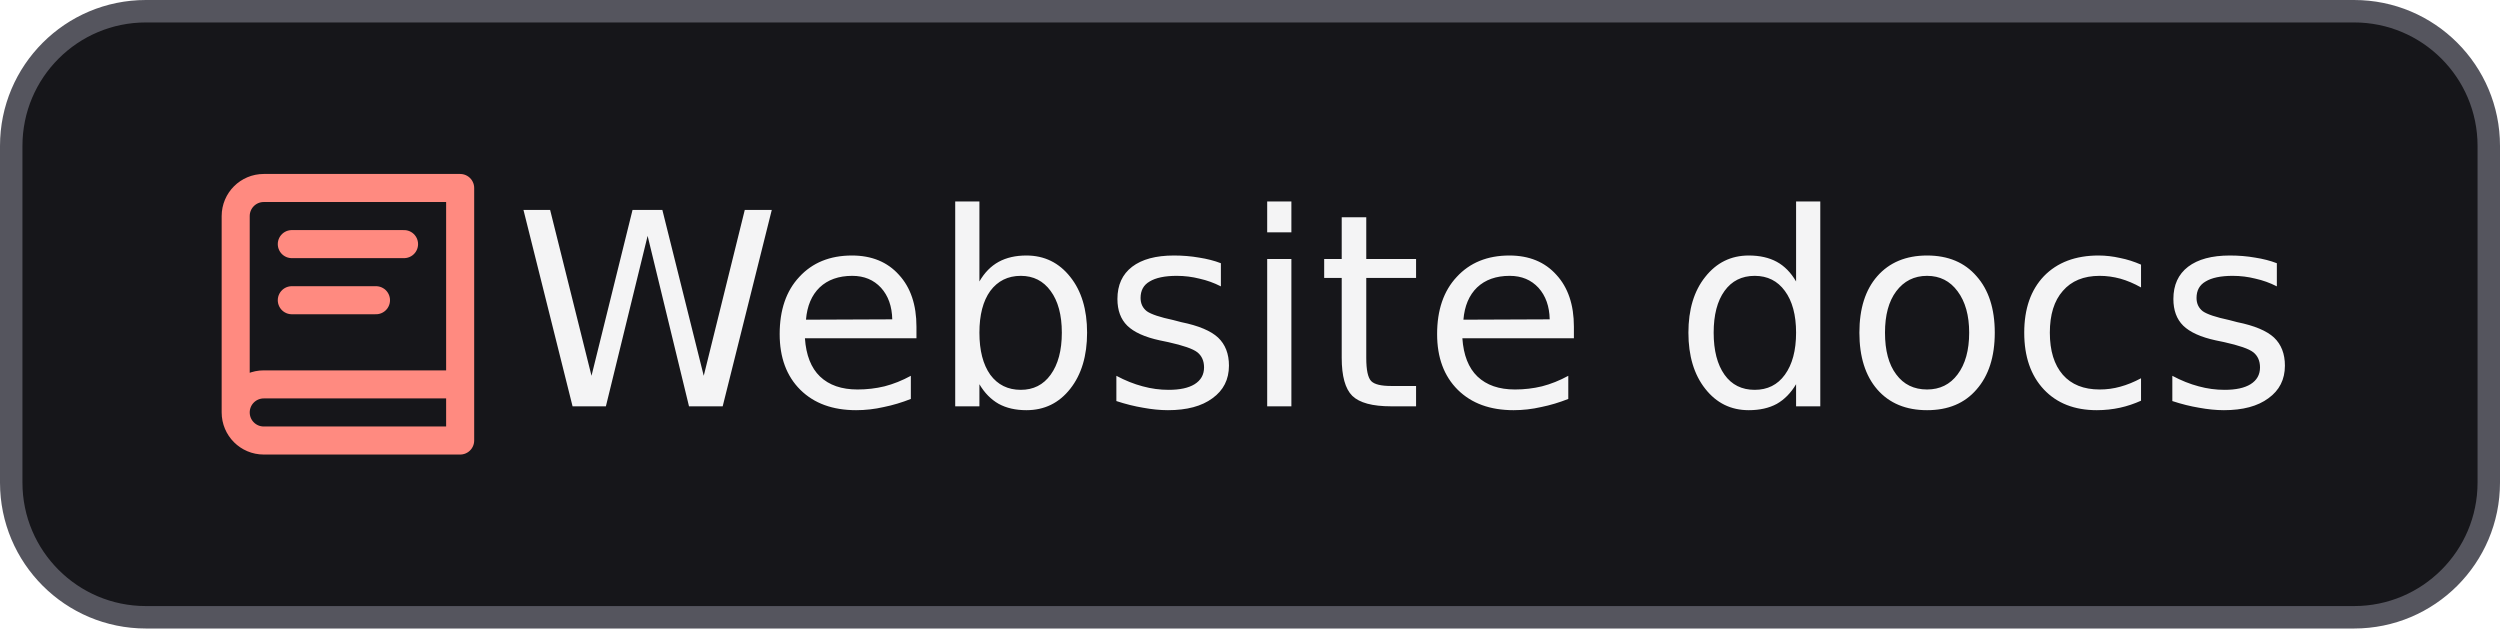
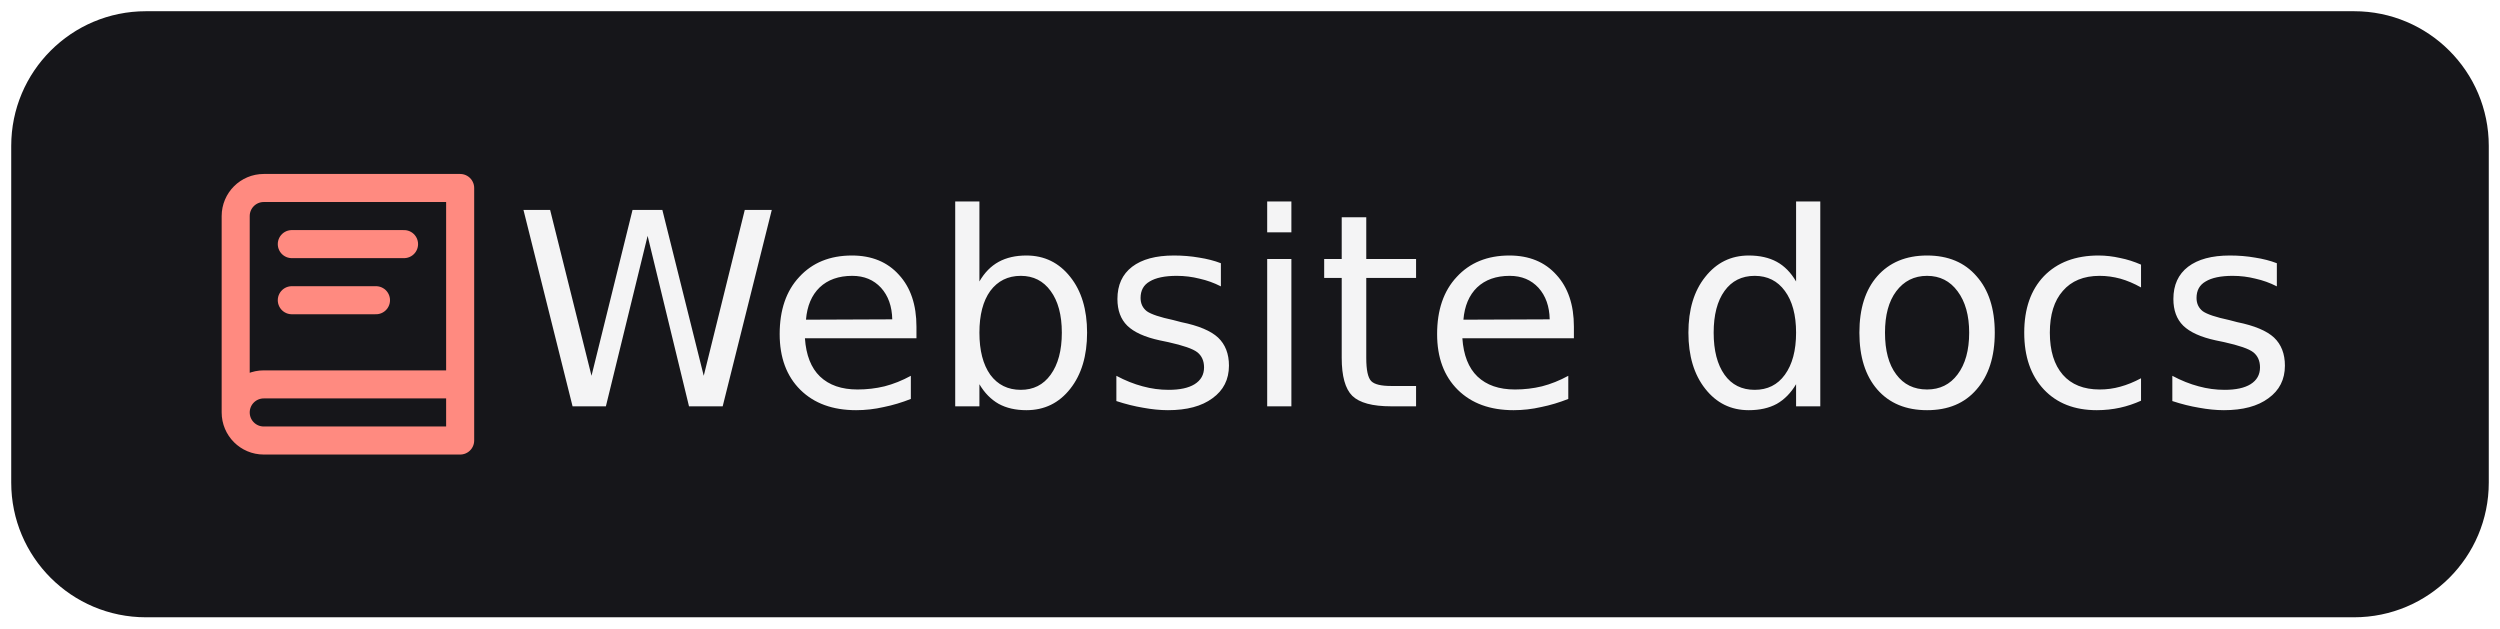
<svg xmlns="http://www.w3.org/2000/svg" width="111.375" height="28" viewBox="0 0 111.375 28" role="img" aria-labelledby="title">
-   <rect x=".5" y=".5" width="110.375" height="27" rx="6" fill="#16161a" stroke="#55555e" />
+   <rect x=".5" y=".5" width="110.375" height="27" rx="6" fill="#16161a" />
  <path d="M4 19V5a2 2 0 0 1 2-2h14v18H6a2 2 0 0 1 0-4h14M8 7h8m-8 4h6" transform="translate(8 6.5) scale(.625)" fill="none" stroke="#FF8A80" stroke-width="2" stroke-linecap="round" stroke-linejoin="round" />
  <text x="102.375" text-anchor="end" y="18.1" fill="#f4f4f5" font-family="DejaVu Sans, sans-serif" font-size="12" font-weight="400">Website docs</text>
</svg>
